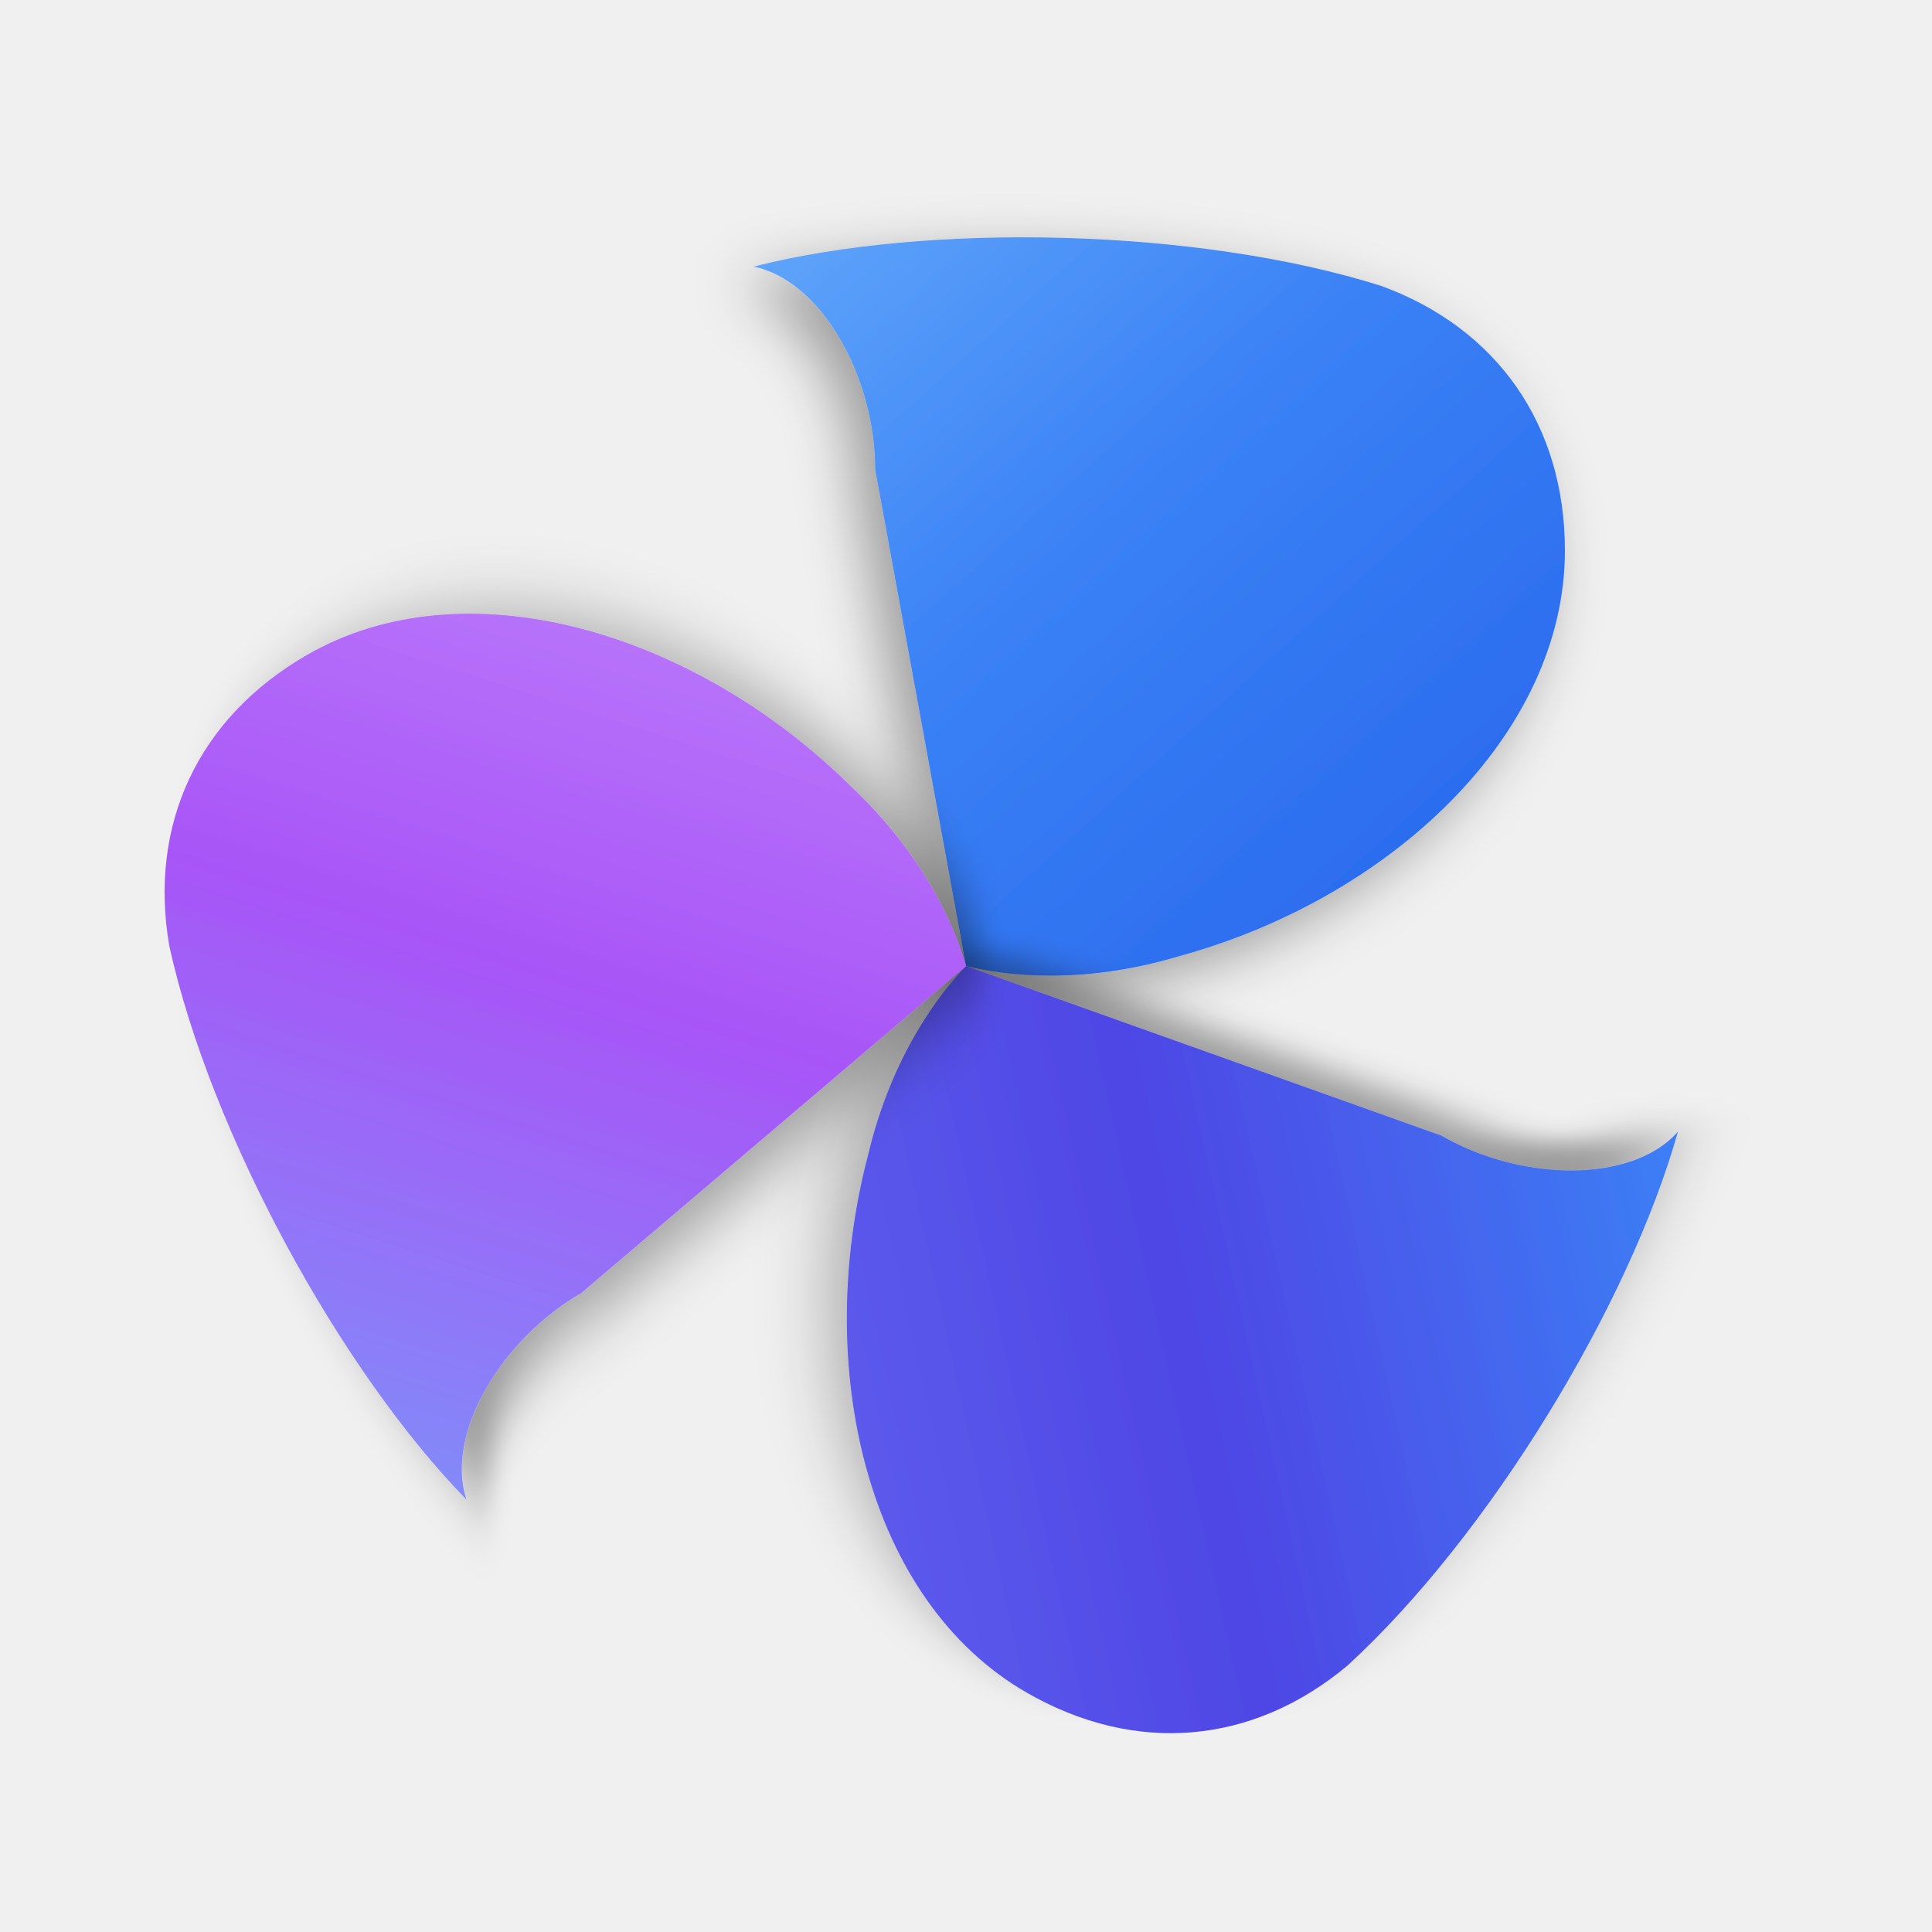
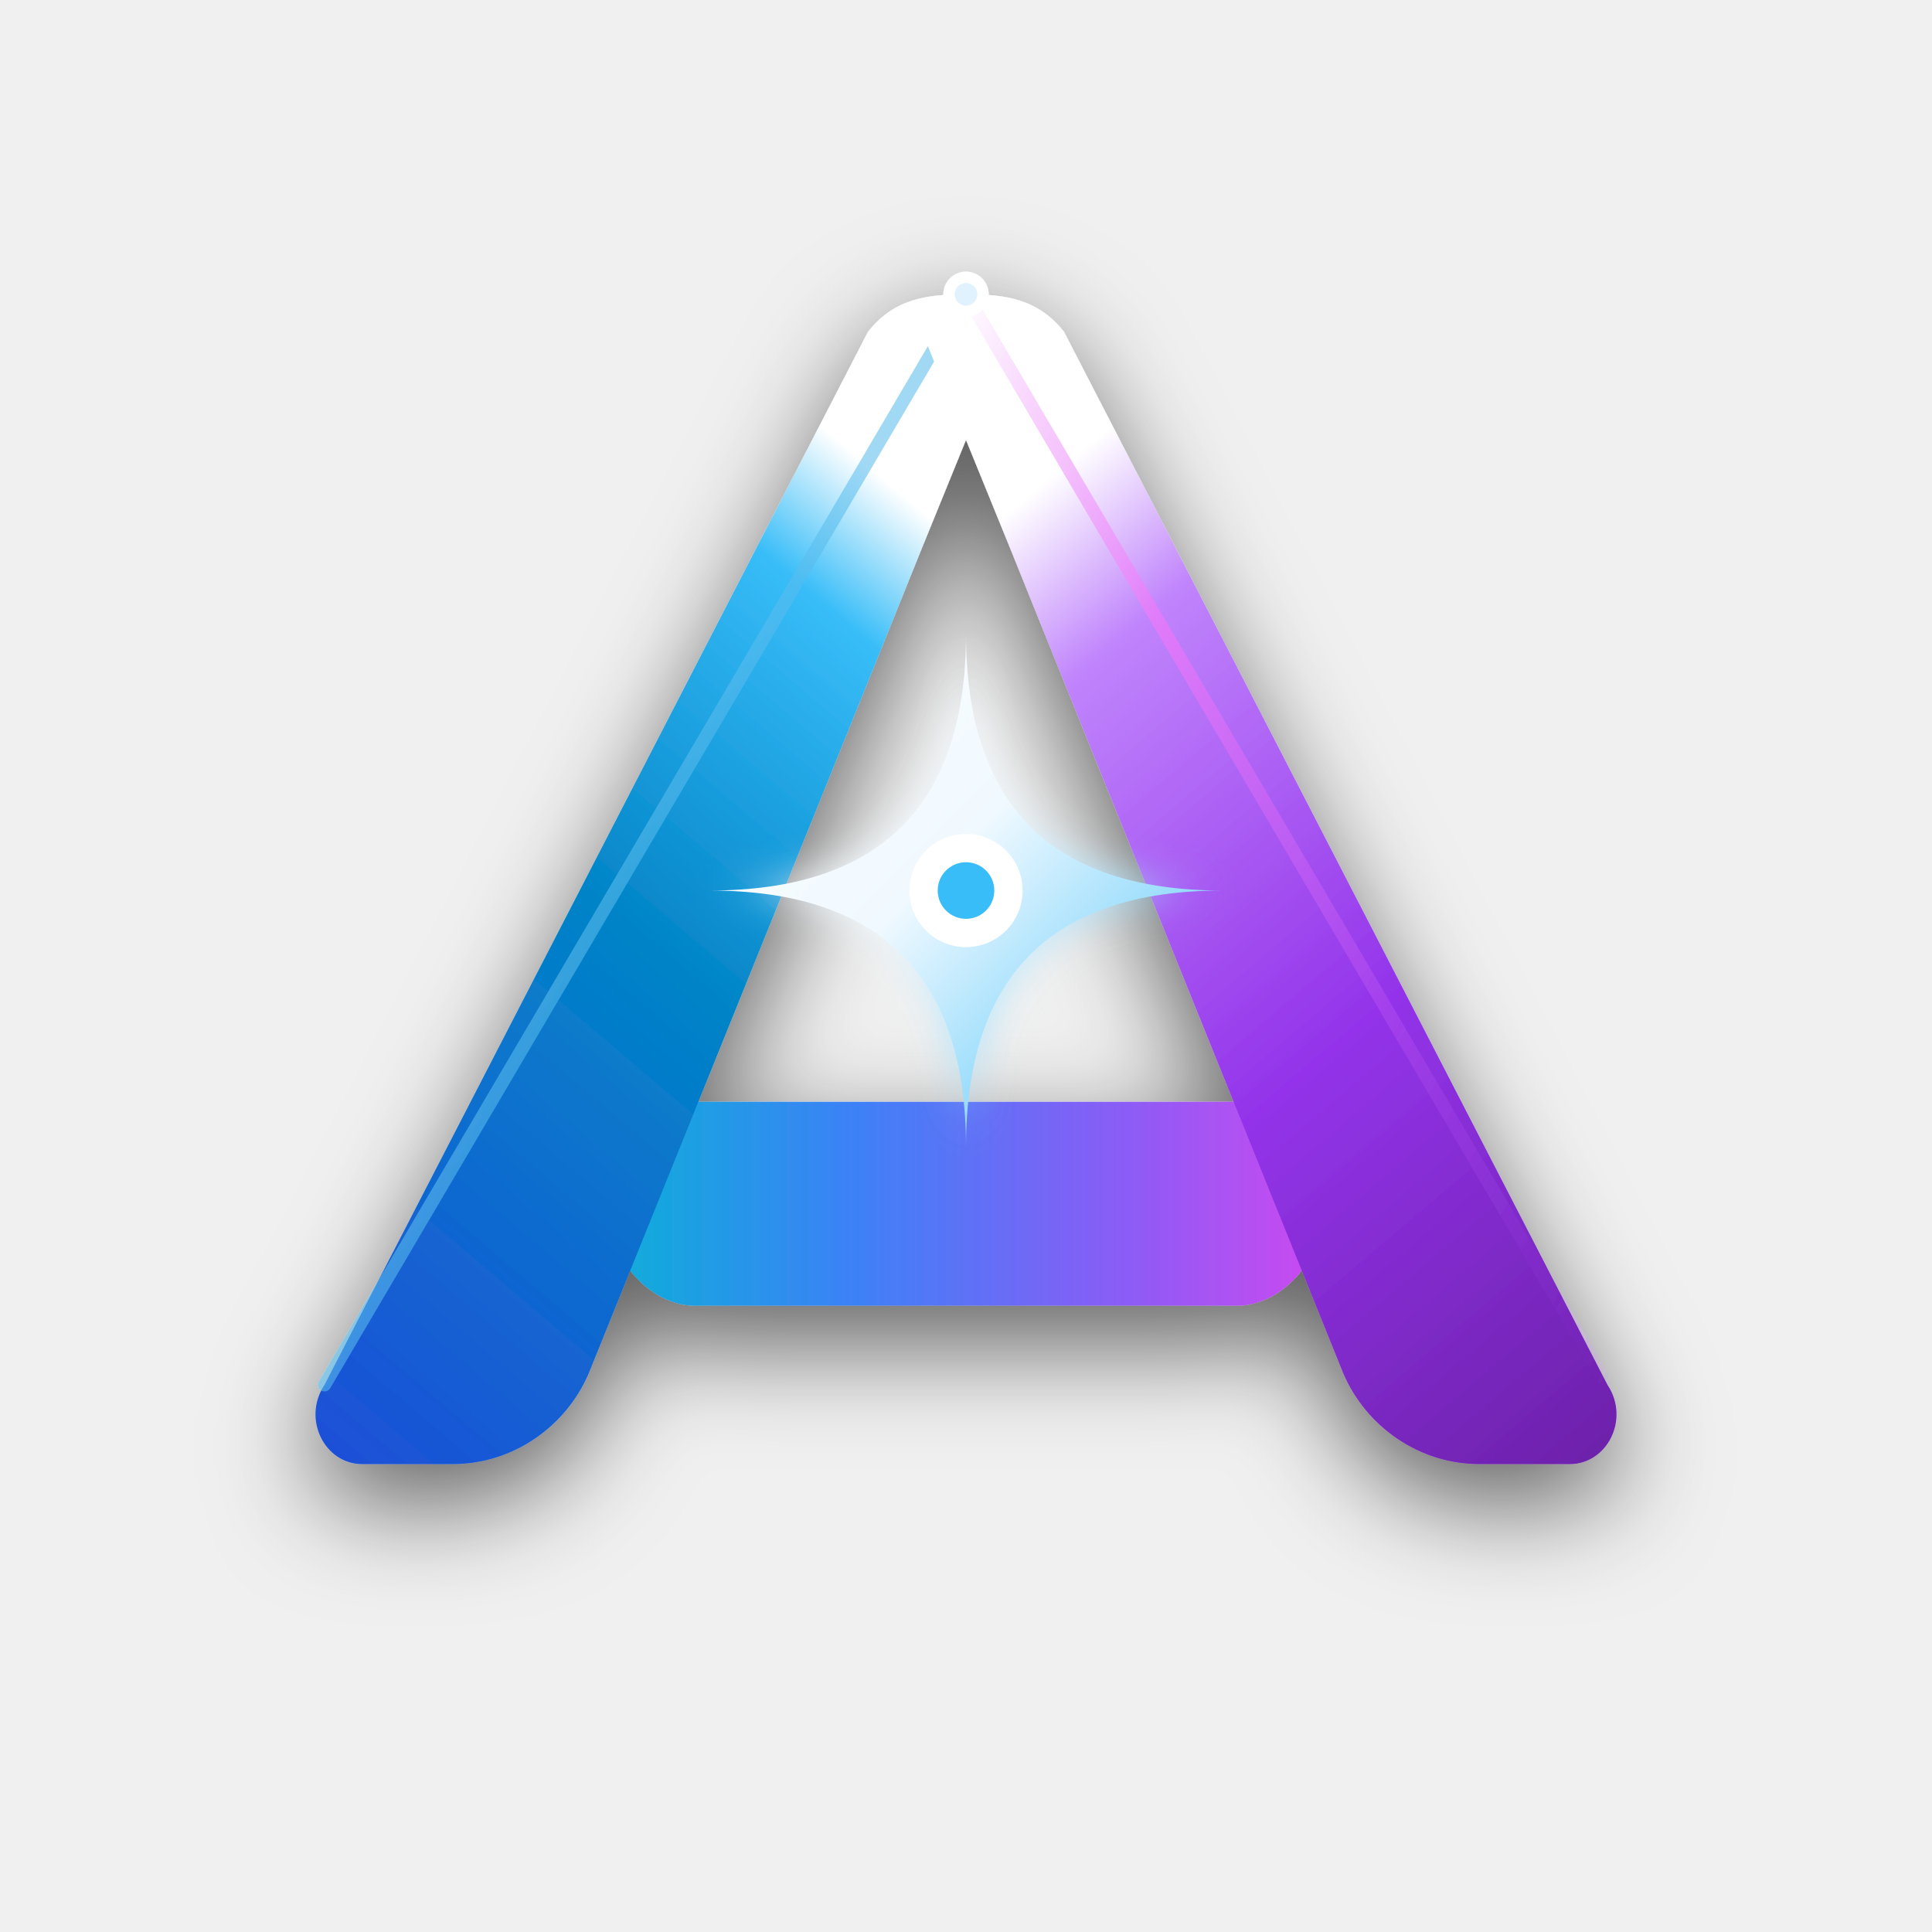
- <svg xmlns="http://www.w3.org/2000/svg" viewBox="0 0 100 100" width="100%" height="100%">
+ <svg xmlns="http://www.w3.org/2000/svg" viewBox="0 0 512 512" width="100%" height="100%">
  <defs>
-     <linearGradient id="aloGradTopT" x1="0%" y1="0%" x2="100%" y2="100%">
-       <stop offset="0%" stop-color="#60a5fa" />
-       <stop offset="40%" stop-color="#3b82f6" />
-       <stop offset="100%" stop-color="#2563eb" />
+     <linearGradient id="leftWingGradT" x1="50%" y1="0%" x2="0%" y2="100%">
+       <stop offset="0%" stop-color="#FFFFFF" />
+       <stop offset="12%" stop-color="#38BDF8" />
+       <stop offset="45%" stop-color="#0284C7" />
+       <stop offset="100%" stop-color="#1D4ED8" />
    </linearGradient>
-     <linearGradient id="aloGradRightT" x1="0%" y1="0%" x2="100%" y2="100%">
-       <stop offset="0%" stop-color="#3b82f6" />
-       <stop offset="50%" stop-color="#4f46e5" />
-       <stop offset="100%" stop-color="#6366f1" />
+     <linearGradient id="rightWingGradT" x1="50%" y1="0%" x2="100%" y2="100%">
+       <stop offset="0%" stop-color="#FFFFFF" />
+       <stop offset="15%" stop-color="#C084FC" />
+       <stop offset="55%" stop-color="#9333EA" />
+       <stop offset="100%" stop-color="#6B21A8" />
    </linearGradient>
-     <linearGradient id="aloGradLeftT" x1="0%" y1="0%" x2="100%" y2="100%">
-       <stop offset="0%" stop-color="#818cf8" />
-       <stop offset="50%" stop-color="#a855f7" />
-       <stop offset="100%" stop-color="#c084fc" />
+     <linearGradient id="bridgeGradT" x1="0%" y1="50%" x2="100%" y2="50%">
+       <stop offset="0%" stop-color="#06B6D4" />
+       <stop offset="35%" stop-color="#3B82F6" />
+       <stop offset="70%" stop-color="#8B5CF6" />
+       <stop offset="100%" stop-color="#D946EF" />
    </linearGradient>
-     <filter id="aloBladeShadowT" x="-15%" y="-15%" width="130%" height="130%">
-       <feDropShadow dx="-1" dy="1" stdDeviation="1.5" flood-color="#000000" flood-opacity="0.35" />
+     <linearGradient id="sparkGradT" x1="0%" y1="0%" x2="100%" y2="100%">
+       <stop offset="0%" stop-color="#FFFFFF" />
+       <stop offset="45%" stop-color="#F0F9FF" />
+       <stop offset="100%" stop-color="#38BDF8" />
+     </linearGradient>
+     <linearGradient id="leftEdgeLightT" x1="0%" y1="0%" x2="100%" y2="100%">
+       <stop offset="0%" stop-color="#FFFFFF" stop-opacity="1" />
+       <stop offset="30%" stop-color="#7DD3FC" stop-opacity="0.8" />
+       <stop offset="100%" stop-color="#0284C7" stop-opacity="0" />
+     </linearGradient>
+     <linearGradient id="rightEdgeLightT" x1="0%" y1="0%" x2="100%" y2="100%">
+       <stop offset="0%" stop-color="#FFFFFF" stop-opacity="1" />
+       <stop offset="30%" stop-color="#E879F9" stop-opacity="0.8" />
+       <stop offset="100%" stop-color="#9333EA" stop-opacity="0" />
+     </linearGradient>
+     <filter id="shadow3DT" x="-20%" y="-20%" width="140%" height="140%">
+       <feDropShadow dx="0" dy="10" stdDeviation="14" flood-color="#000000" flood-opacity="0.6" />
+     </filter>
+     <filter id="bloomSparkT" x="-40%" y="-40%" width="180%" height="180%">
+       <feGaussianBlur stdDeviation="5" result="blur" />
+       <feMerge>
+         <feMergeNode in="blur" />
+         <feMergeNode in="SourceGraphic" />
+       </feMerge>
    </filter>
  </defs>
-   <g>
-     <path d="M 50.0 50.0 L 45.3 24.3 C 45.3 19.5 42.5 14.5 39.0 13.8 C 48.0 11.5 62.0 11.8 71.5 14.8 C 77.5 17.0 81.0 22.0 81.0 28.5 C 81.0 38.0 72.0 46.5 61.0 49.5 C 56.0 51.0 52.0 50.5 50.0 50.0 Z" fill="url(#aloGradTopT)" filter="url(#aloBladeShadowT)" />
-     <path d="M 50.0 50.0 L 45.3 24.3 C 45.3 19.5 42.5 14.5 39.0 13.8 C 48.0 11.5 62.0 11.8 71.5 14.8 C 77.5 17.0 81.0 22.0 81.0 28.5 C 81.0 38.0 72.0 46.5 61.0 49.5 C 56.0 51.0 52.0 50.5 50.0 50.0 Z" fill="url(#aloGradRightT)" transform="rotate(120 50 50)" filter="url(#aloBladeShadowT)" />
-     <path d="M 50.0 50.0 L 45.3 24.3 C 45.3 19.5 42.5 14.5 39.0 13.8 C 48.0 11.5 62.0 11.8 71.5 14.8 C 77.5 17.0 81.0 22.0 81.0 28.5 C 81.0 38.0 72.0 46.5 61.0 49.5 C 56.0 51.0 52.0 50.5 50.0 50.0 Z" fill="url(#aloGradLeftT)" transform="rotate(240 50 50)" filter="url(#aloBladeShadowT)" />
+   <g filter="url(#shadow3DT)">
+     <path d="M 162 292 L 350 292 C 358 292 364 298 360 306 L 348 332 C 344 340 336 346 328 346 L 184 346 C 176 346 168 340 164 332 L 152 306 C 148 298 154 292 162 292 Z" fill="url(#bridgeGradT)" />
+     <path d="M 256 78 C 264 78 270 84 266 92 L 244 146 L 156 364 C 150 378 136 388 120 388 L 96 388 C 86 388 80 376 86 367 L 230 88 C 237 79 246 78 256 78 Z" fill="url(#leftWingGradT)" />
+     <path d="M 256 78 L 86 367" fill="none" stroke="url(#leftEdgeLightT)" stroke-width="3.5" stroke-linecap="round" />
+     <path d="M 256 78 C 248 78 242 84 246 92 L 268 146 L 356 364 C 362 378 376 388 392 388 L 416 388 C 426 388 432 376 426 367 L 282 88 C 275 79 266 78 256 78 Z" fill="url(#rightWingGradT)" />
+     <path d="M 256 78 L 426 367" fill="none" stroke="url(#rightEdgeLightT)" stroke-width="3.5" stroke-linecap="round" />
+     <circle cx="256" cy="78" r="6" fill="#FFFFFF" />
+     <circle cx="256" cy="78" r="3" fill="#E0F2FE" />
+   </g>
+   <g filter="url(#bloomSparkT)">
+     <path d="M 256 168 Q 256 236 188 236 Q 256 236 256 304 Q 256 236 324 236 Q 256 236 256 168 Z" fill="url(#sparkGradT)" />
+     <circle cx="256" cy="236" r="15" fill="#FFFFFF" />
+     <circle cx="256" cy="236" r="7.5" fill="#38BDF8" />
  </g>
</svg>
